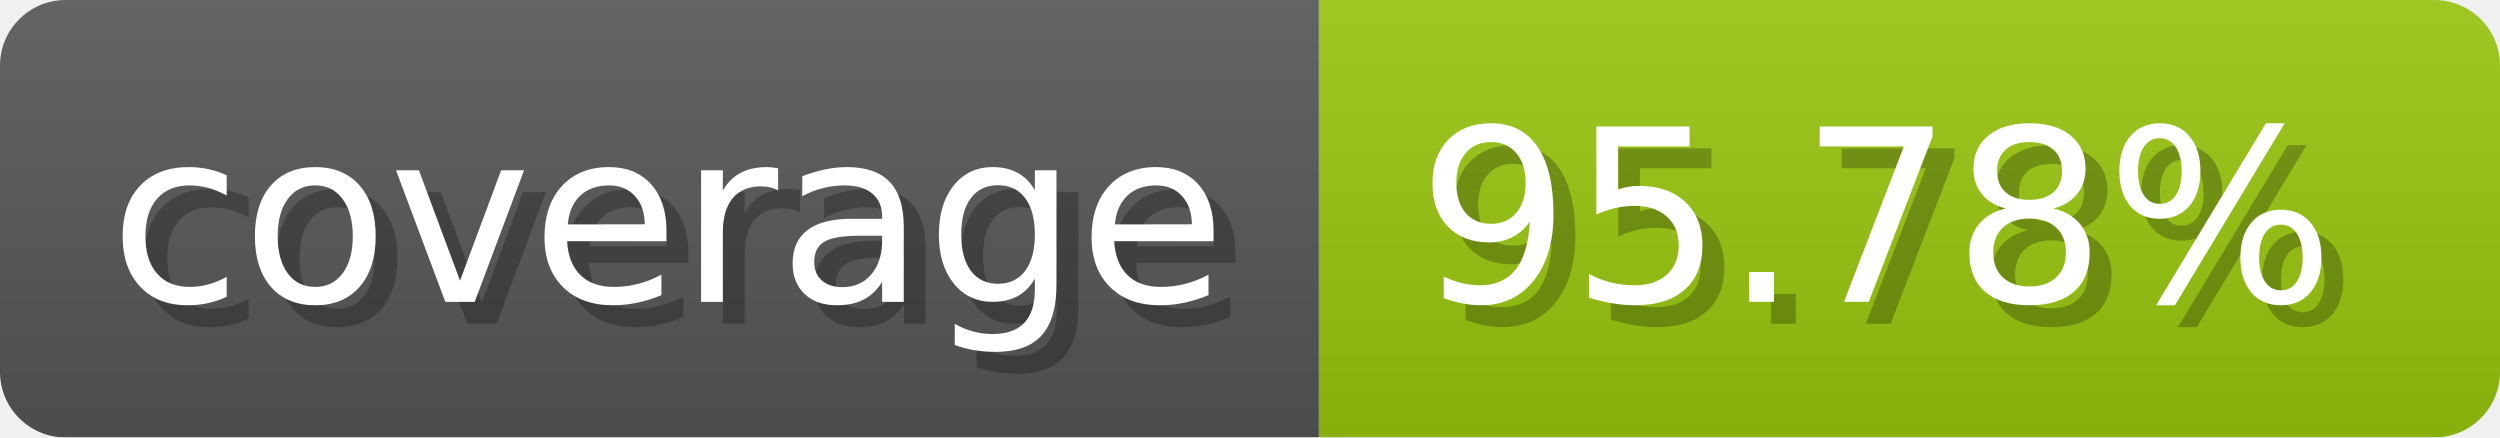
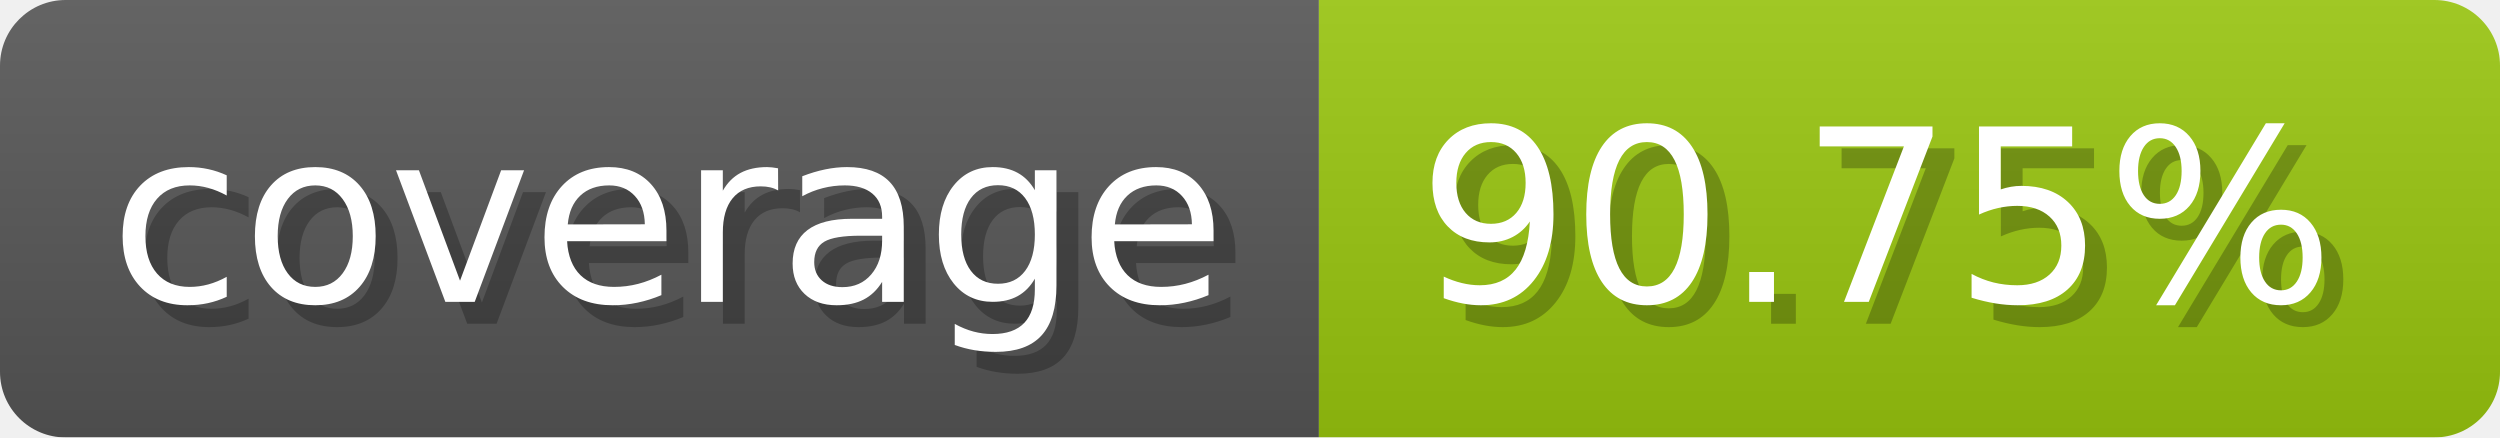
- <svg xmlns="http://www.w3.org/2000/svg" width="114.3" height="20" viewBox="0 0 1143 200" role="img" aria-label="coverage: 95.78%">
-   <linearGradient id="EJTaK" x2="0" y2="100%">
+ <svg xmlns="http://www.w3.org/2000/svg" width="114.3" height="20" viewBox="0 0 1143 200" role="img" aria-label="coverage: 90.75%">
+   <linearGradient id="CzJPA" x2="0" y2="100%">
    <stop offset="0" stop-opacity=".1" stop-color="#EEE" />
    <stop offset="1" stop-opacity=".1" />
  </linearGradient>
-   <mask id="TMHhG">
+   <mask id="aFImW">
    <rect width="1143" height="200" rx="30" fill="#FFF" />
  </mask>
-   <g mask="url(#TMHhG)">
+   <g mask="url(#aFImW)">
    <rect width="603" height="200" fill="#555" />
    <rect width="540" height="200" fill="#97c40f" x="603" />
-     <rect width="1143" height="200" fill="url(#EJTaK)" />
+     <rect width="1143" height="200" fill="url(#CzJPA)" />
  </g>
  <g aria-hidden="true" fill="#fff" text-anchor="start" font-family="Verdana,DejaVu Sans,sans-serif" font-size="110">
    <text x="60" y="148" textLength="503" fill="#000" opacity="0.25">coverage</text>
    <text x="50" y="138" textLength="503">coverage</text>
-     <text x="658" y="148" textLength="440" fill="#000" opacity="0.25">95.78%</text>
-     <text x="648" y="138" textLength="440">95.78%</text>
+     <text x="658" y="148" textLength="440" fill="#000" opacity="0.25">90.75%</text>
+     <text x="648" y="138" textLength="440">90.75%</text>
  </g>
</svg>
